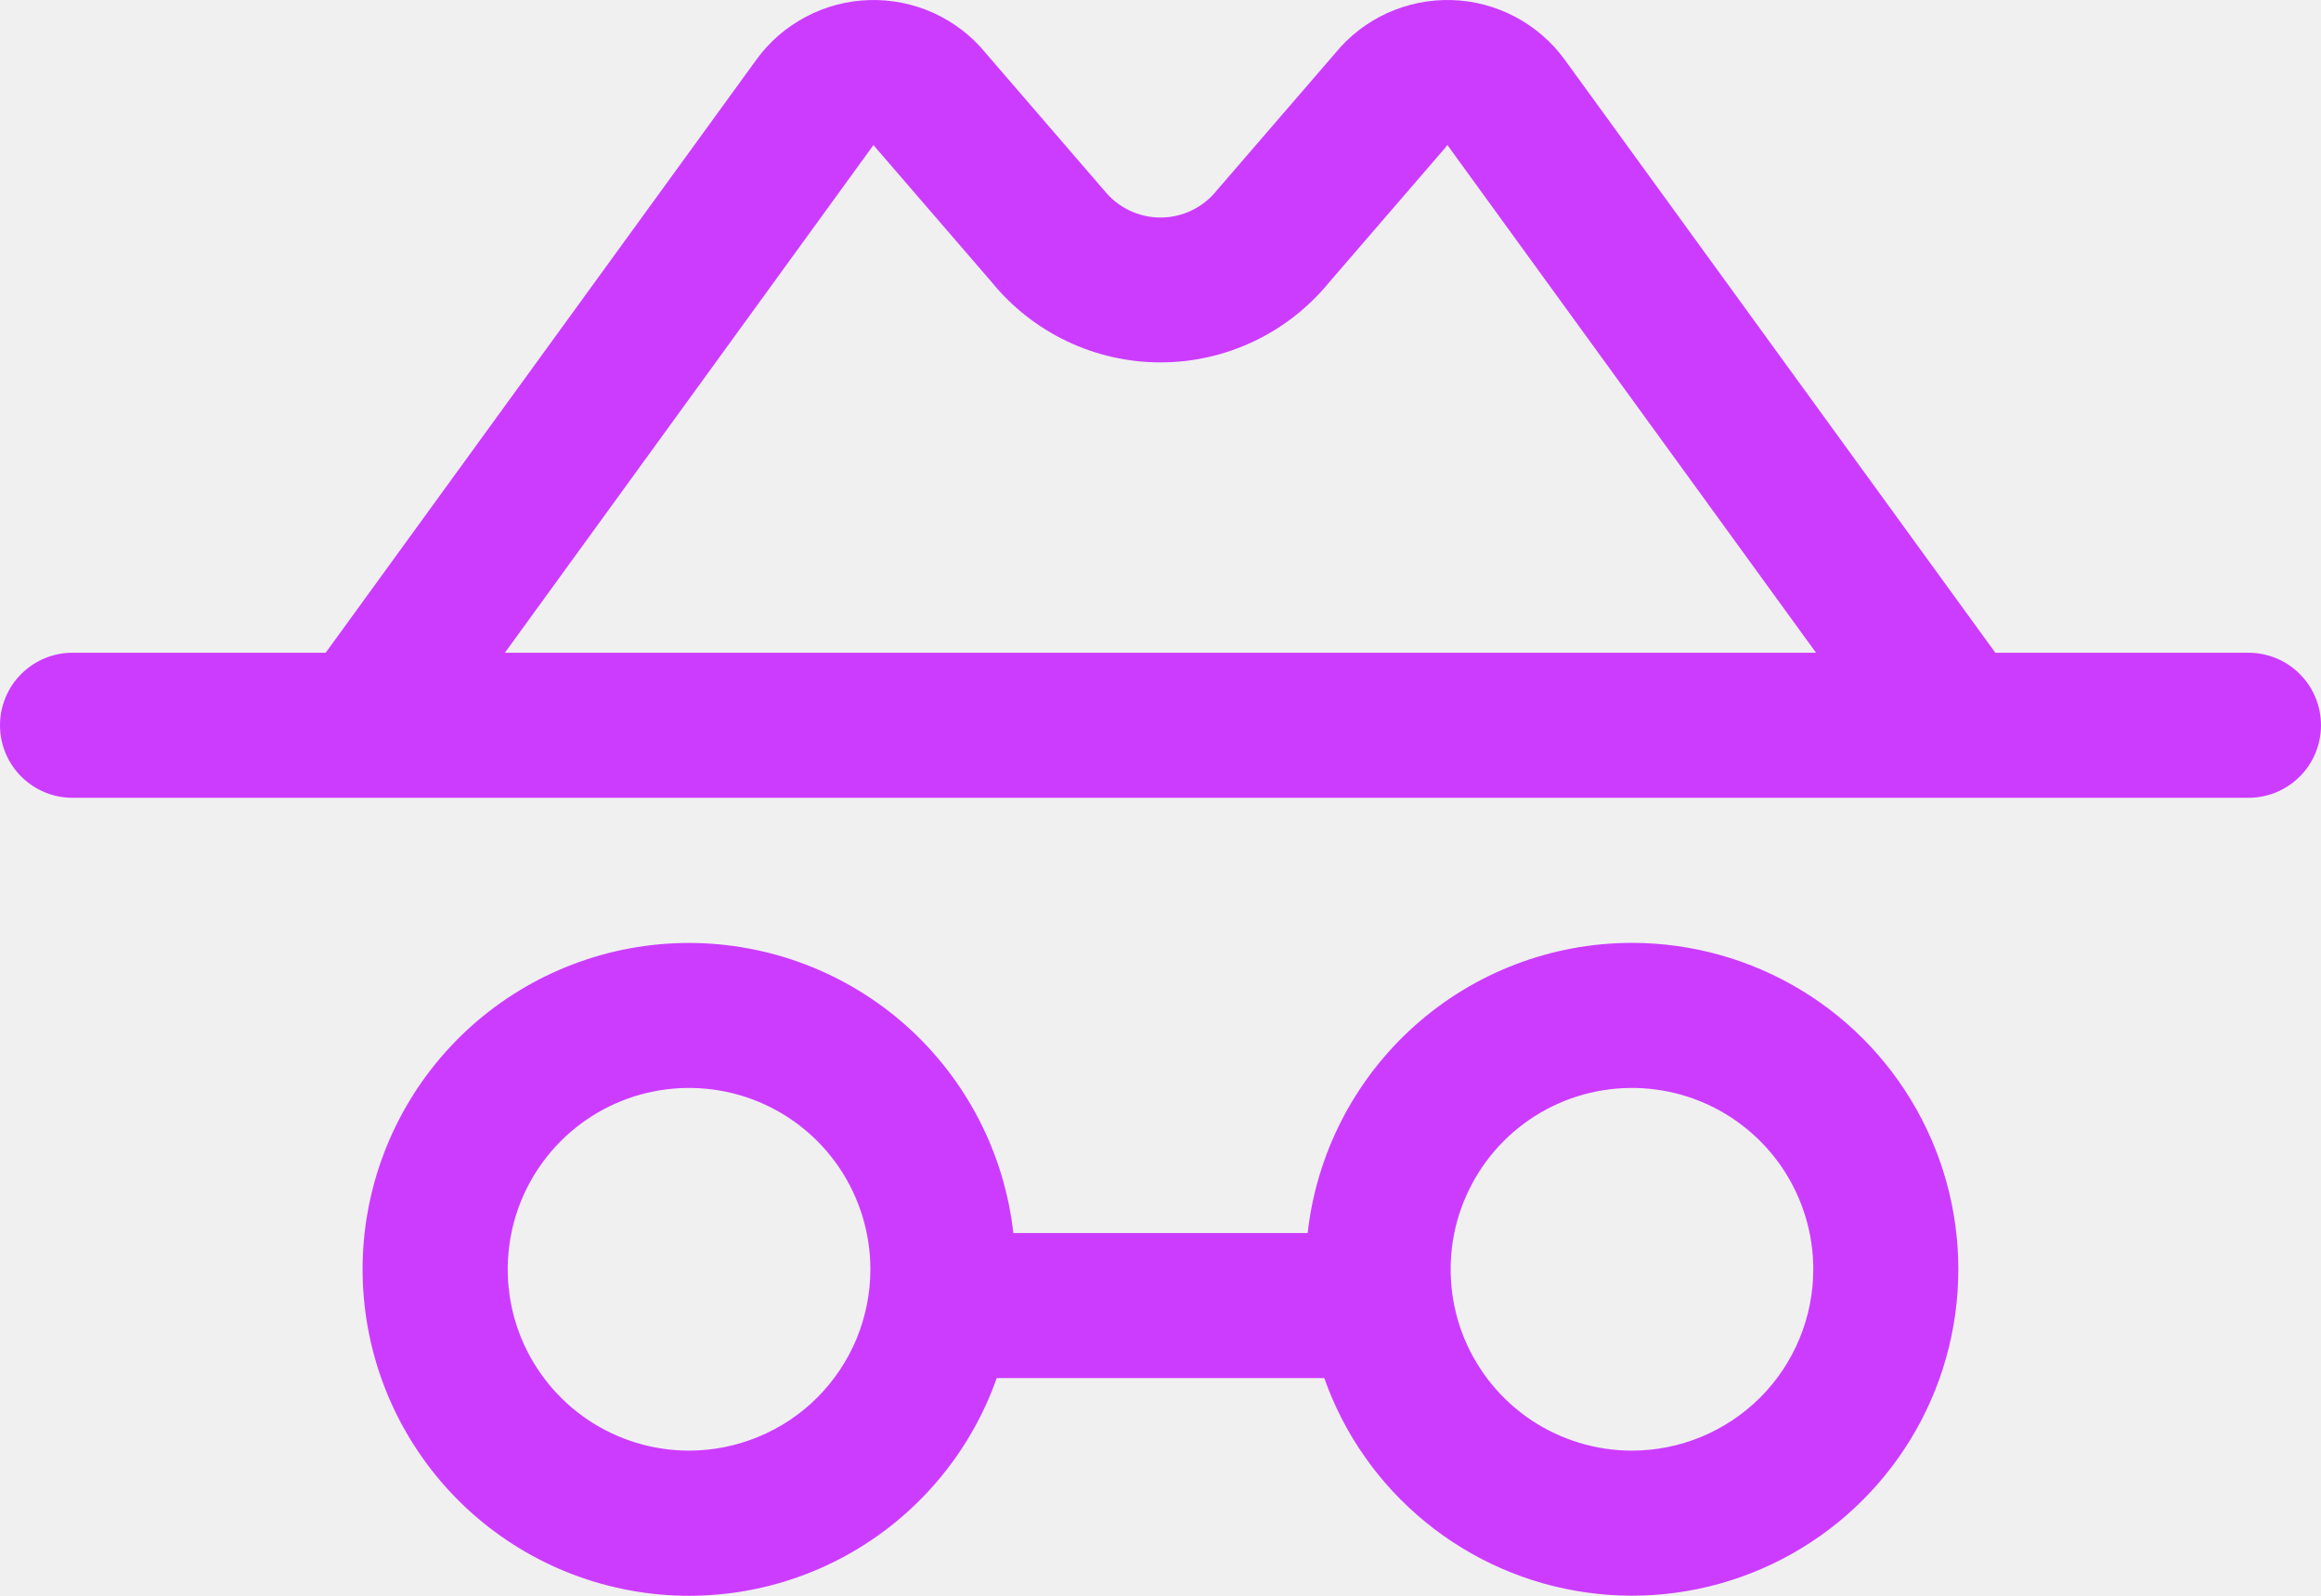
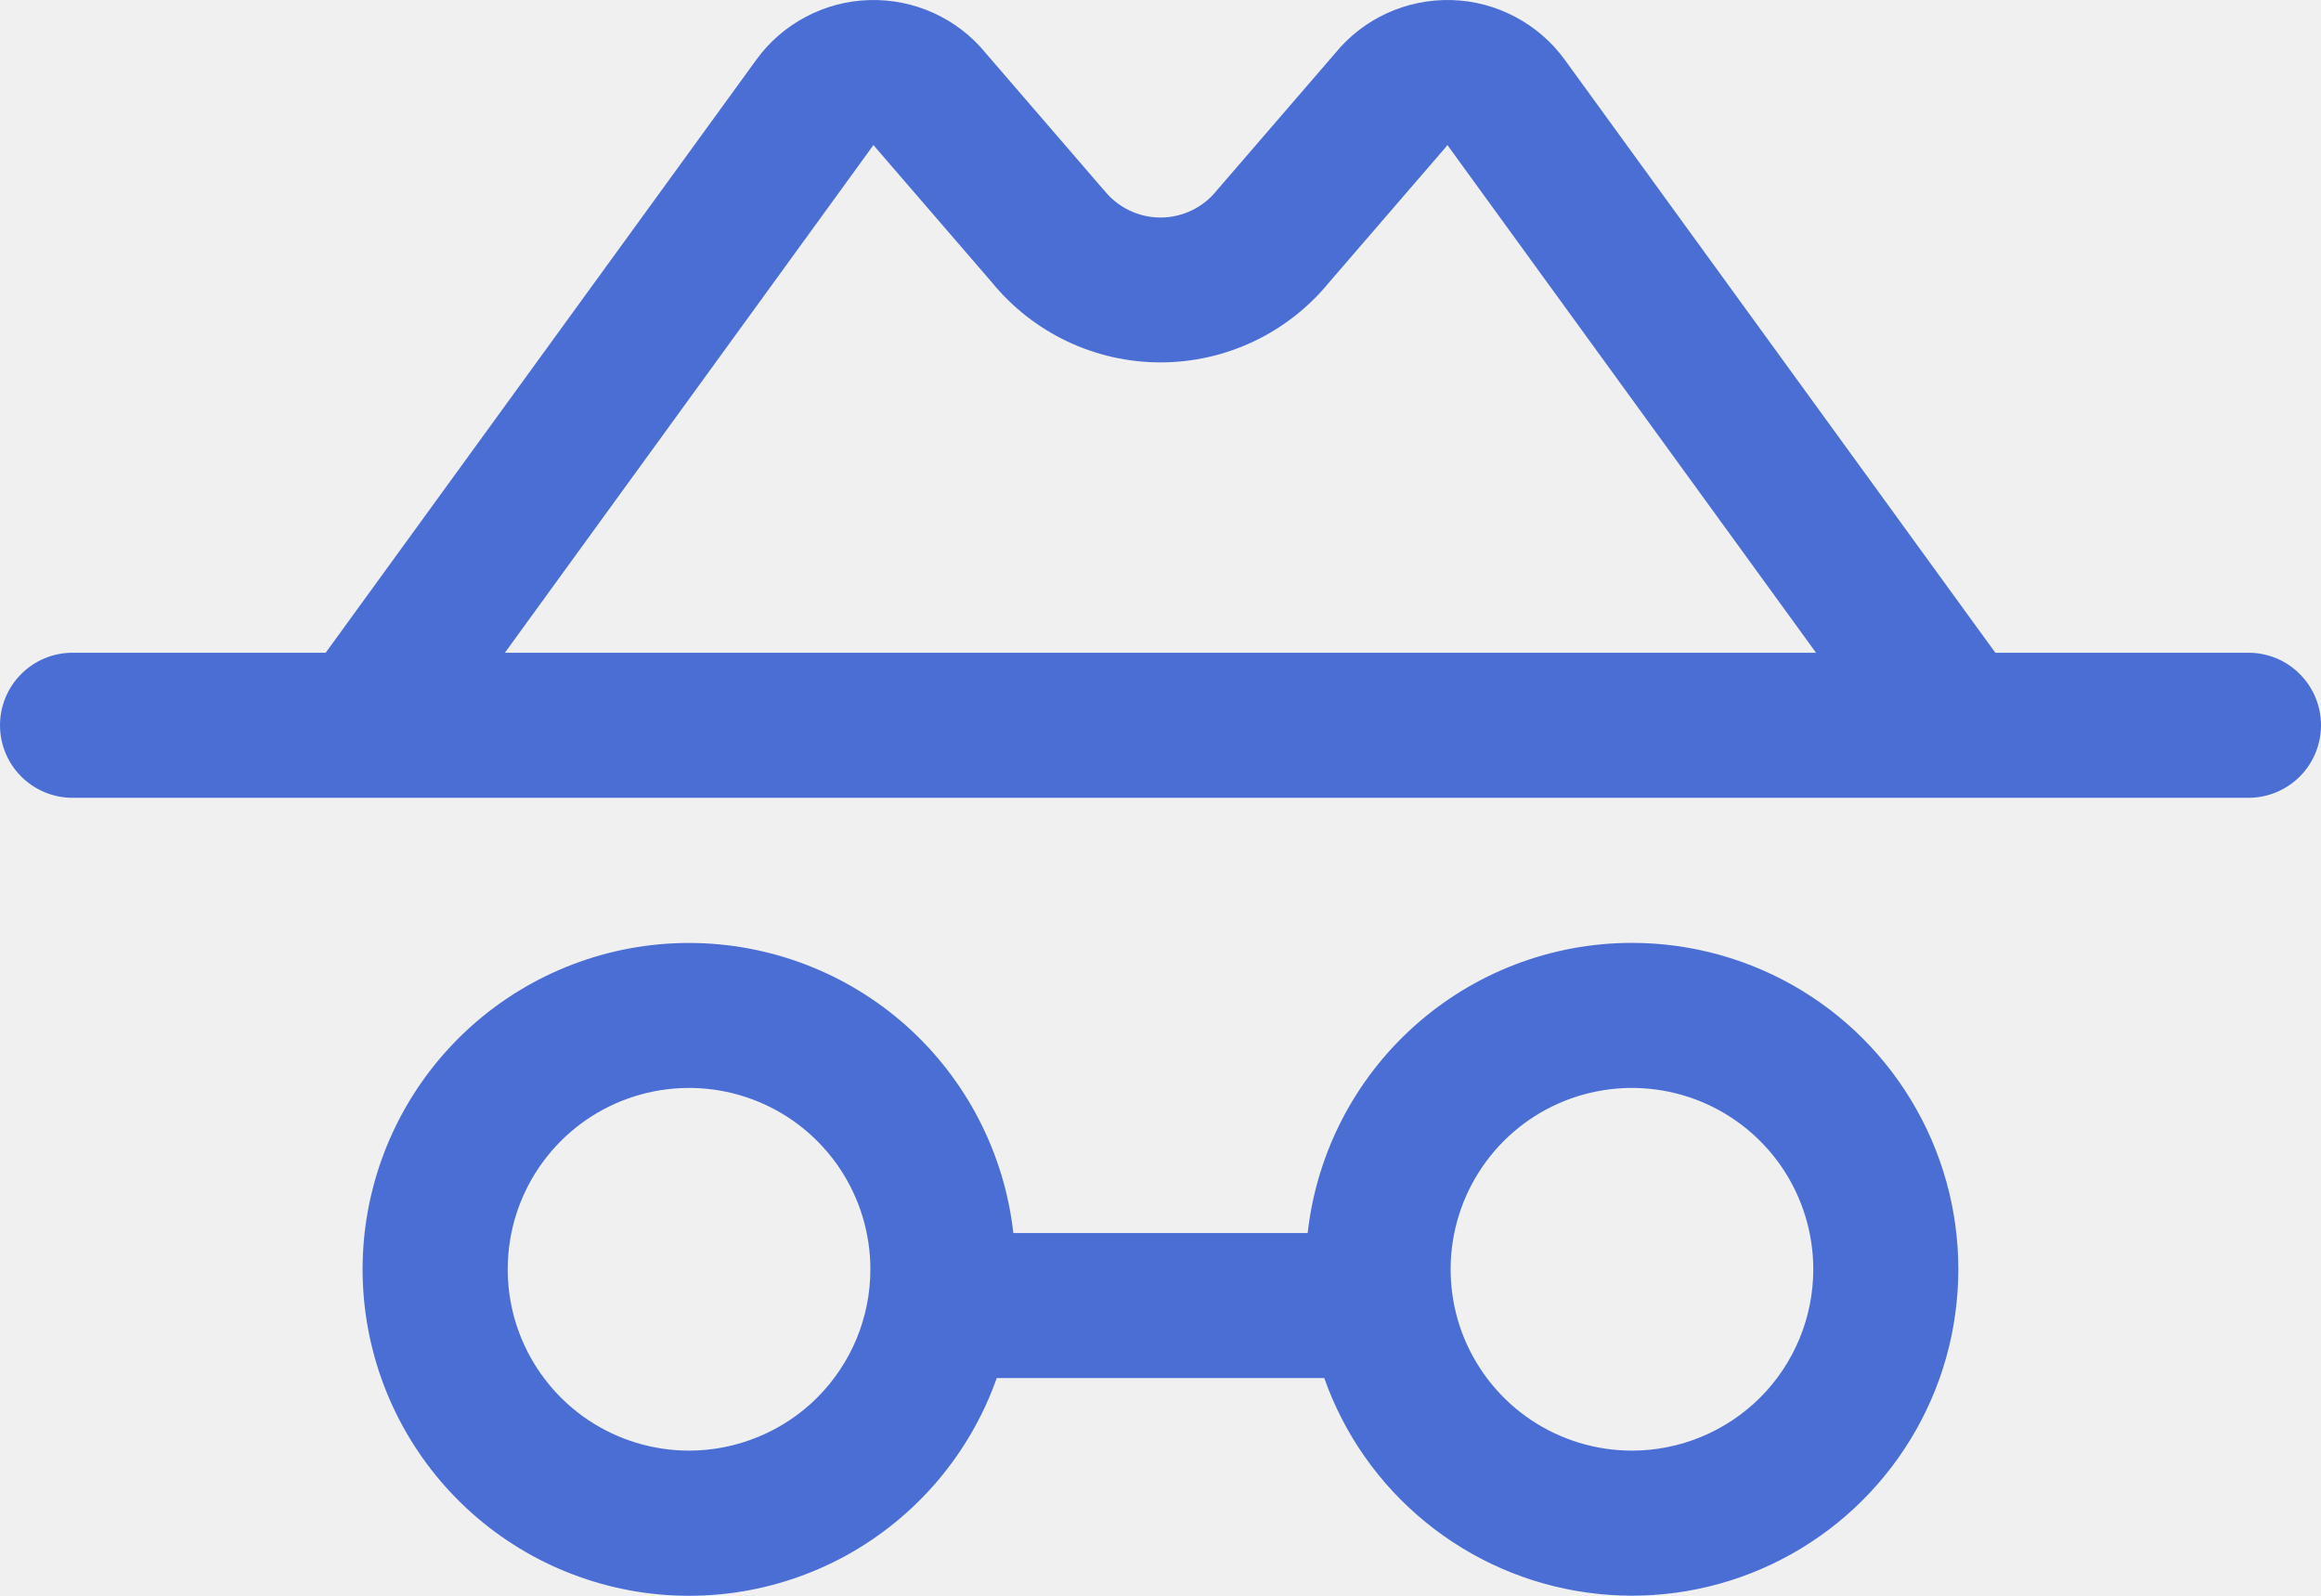
<svg xmlns="http://www.w3.org/2000/svg" width="32" height="22" viewBox="0 0 32 22" fill="none">
-   <path d="M31 8.999H27.51L21.573 0.823C21.393 0.575 21.158 0.373 20.888 0.231C20.618 0.088 20.318 0.009 20.013 0.001C19.707 -0.008 19.404 0.054 19.126 0.18C18.848 0.307 18.602 0.496 18.409 0.733L16.802 2.595L16.777 2.624C16.684 2.741 16.566 2.835 16.432 2.9C16.297 2.965 16.149 2.999 16 2.999C15.851 2.999 15.703 2.965 15.568 2.9C15.434 2.835 15.316 2.741 15.223 2.624L15.197 2.595L13.591 0.733C13.398 0.496 13.152 0.307 12.874 0.18C12.596 0.054 12.293 -0.008 11.987 0.001C11.682 0.009 11.382 0.088 11.112 0.231C10.842 0.373 10.607 0.575 10.428 0.823L4.49 8.999H1C0.735 8.999 0.48 9.104 0.293 9.292C0.105 9.479 0 9.734 0 9.999C0 10.264 0.105 10.518 0.293 10.706C0.48 10.893 0.735 10.999 1 10.999H31C31.265 10.999 31.52 10.893 31.707 10.706C31.895 10.518 32 10.264 32 9.999C32 9.734 31.895 9.479 31.707 9.292C31.52 9.104 31.265 8.999 31 8.999ZM12.043 1.999L12.066 2.028L13.672 3.889C13.954 4.235 14.309 4.514 14.711 4.705C15.114 4.897 15.554 4.996 16 4.996C16.446 4.996 16.886 4.897 17.289 4.705C17.691 4.514 18.046 4.235 18.328 3.889L19.934 2.028C19.941 2.018 19.946 2.009 19.955 1.999L25.038 8.999H6.961L12.043 1.999ZM22.5 12.999C21.393 12.999 20.325 13.407 19.501 14.145C18.676 14.883 18.152 15.899 18.029 16.999H13.971C13.848 15.9 13.324 14.885 12.501 14.147C11.677 13.41 10.61 13.002 9.504 13C8.398 12.999 7.331 13.405 6.505 14.141C5.68 14.877 5.154 15.89 5.028 16.989C4.903 18.088 5.186 19.194 5.824 20.097C6.462 21 7.41 21.637 8.488 21.885C9.565 22.134 10.697 21.977 11.666 21.445C12.635 20.912 13.374 20.041 13.742 18.999H18.258C18.532 19.777 19.016 20.464 19.655 20.985C20.294 21.507 21.065 21.843 21.882 21.956C22.699 22.07 23.532 21.956 24.289 21.628C25.046 21.3 25.698 20.77 26.174 20.097C26.651 19.423 26.933 18.632 26.989 17.808C27.046 16.985 26.876 16.163 26.496 15.43C26.117 14.697 25.544 14.083 24.839 13.654C24.134 13.226 23.325 12.999 22.5 12.999ZM9.5 19.999C9.006 19.999 8.522 19.852 8.111 19.578C7.7 19.303 7.38 18.912 7.19 18.456C7.001 17.999 6.952 17.496 7.048 17.011C7.144 16.526 7.383 16.081 7.732 15.731C8.082 15.381 8.527 15.143 9.012 15.047C9.497 14.95 10 15 10.457 15.189C10.914 15.378 11.304 15.699 11.579 16.11C11.853 16.521 12 17.004 12 17.499C12 17.827 11.935 18.152 11.81 18.456C11.684 18.759 11.5 19.034 11.268 19.267C11.036 19.499 10.76 19.683 10.457 19.808C10.153 19.934 9.828 19.999 9.5 19.999ZM22.5 19.999C22.006 19.999 21.522 19.852 21.111 19.578C20.7 19.303 20.38 18.912 20.19 18.456C20.001 17.999 19.952 17.496 20.048 17.011C20.145 16.526 20.383 16.081 20.732 15.731C21.082 15.381 21.527 15.143 22.012 15.047C22.497 14.95 23 15 23.457 15.189C23.913 15.378 24.304 15.699 24.579 16.11C24.853 16.521 25 17.004 25 17.499C25 18.162 24.737 18.798 24.268 19.267C23.799 19.735 23.163 19.999 22.5 19.999Z" fill="#CC3CFF" />
+   <g clip-path="url(#clip0_615_13)">
+     <path d="M31 8.999H27.51L21.573 0.823C21.393 0.575 21.158 0.373 20.888 0.231C20.618 0.088 20.318 0.009 20.013 0.001C19.707 -0.008 19.404 0.054 19.126 0.18C18.848 0.307 18.602 0.496 18.409 0.733L16.802 2.595L16.777 2.624C16.684 2.741 16.566 2.835 16.432 2.9C16.297 2.965 16.149 2.999 16 2.999C15.851 2.999 15.703 2.965 15.568 2.9C15.434 2.835 15.316 2.741 15.223 2.624L15.197 2.595L13.591 0.733C13.398 0.496 13.152 0.307 12.874 0.18C12.596 0.054 12.293 -0.008 11.987 0.001C11.682 0.009 11.382 0.088 11.112 0.231C10.842 0.373 10.607 0.575 10.428 0.823L4.49 8.999H1C0.735 8.999 0.48 9.104 0.293 9.292C0.105 9.479 0 9.734 0 9.999C0 10.264 0.105 10.518 0.293 10.706C0.48 10.893 0.735 10.999 1 10.999H31C31.265 10.999 31.52 10.893 31.707 10.706C31.895 10.518 32 10.264 32 9.999C32 9.734 31.895 9.479 31.707 9.292C31.52 9.104 31.265 8.999 31 8.999ZM12.043 1.999L12.066 2.028L13.672 3.889C13.954 4.235 14.309 4.514 14.711 4.705C15.114 4.897 15.554 4.996 16 4.996C16.446 4.996 16.886 4.897 17.289 4.705C17.691 4.514 18.046 4.235 18.328 3.889L19.934 2.028C19.941 2.018 19.946 2.009 19.955 1.999L25.038 8.999H6.961L12.043 1.999ZM22.5 12.999C21.393 12.999 20.325 13.407 19.501 14.145C18.676 14.883 18.152 15.899 18.029 16.999H13.971C13.848 15.9 13.324 14.885 12.501 14.147C11.677 13.41 10.61 13.002 9.504 13C8.398 12.999 7.331 13.405 6.505 14.141C5.68 14.877 5.154 15.89 5.028 16.989C4.903 18.088 5.186 19.194 5.824 20.097C6.462 21 7.41 21.637 8.488 21.885C9.565 22.134 10.697 21.977 11.666 21.445C12.635 20.912 13.374 20.041 13.742 18.999H18.258C18.532 19.777 19.016 20.464 19.655 20.985C20.294 21.507 21.065 21.843 21.882 21.956C22.699 22.07 23.532 21.956 24.289 21.628C25.046 21.3 25.698 20.77 26.174 20.097C26.651 19.423 26.933 18.632 26.989 17.808C27.046 16.985 26.876 16.163 26.496 15.43C26.117 14.697 25.544 14.083 24.839 13.654C24.134 13.226 23.325 12.999 22.5 12.999ZM9.5 19.999C9.006 19.999 8.522 19.852 8.111 19.578C7.7 19.303 7.38 18.912 7.19 18.456C7.001 17.999 6.952 17.496 7.048 17.011C7.144 16.526 7.383 16.081 7.732 15.731C8.082 15.381 8.527 15.143 9.012 15.047C9.497 14.95 10 15 10.457 15.189C10.914 15.378 11.304 15.699 11.579 16.11C11.853 16.521 12 17.004 12 17.499C12 17.827 11.935 18.152 11.81 18.456C11.684 18.759 11.5 19.034 11.268 19.267C11.036 19.499 10.76 19.683 10.457 19.808C10.153 19.934 9.828 19.999 9.5 19.999ZM22.5 19.999C22.006 19.999 21.522 19.852 21.111 19.578C20.7 19.303 20.38 18.912 20.19 18.456C20.001 17.999 19.952 17.496 20.048 17.011C20.145 16.526 20.383 16.081 20.732 15.731C21.082 15.381 21.527 15.143 22.012 15.047C22.497 14.95 23 15 23.457 15.189C23.913 15.378 24.304 15.699 24.579 16.11C24.853 16.521 25 17.004 25 17.499C25 18.162 24.737 18.798 24.268 19.267C23.799 19.735 23.163 19.999 22.5 19.999Z" fill="#4B6ED5" />
+   </g>
+   <defs>
+     <clipPath id="clip0_615_13">
+       <rect width="32" height="22" fill="white" />
+     </clipPath>
+   </defs>
</svg>
